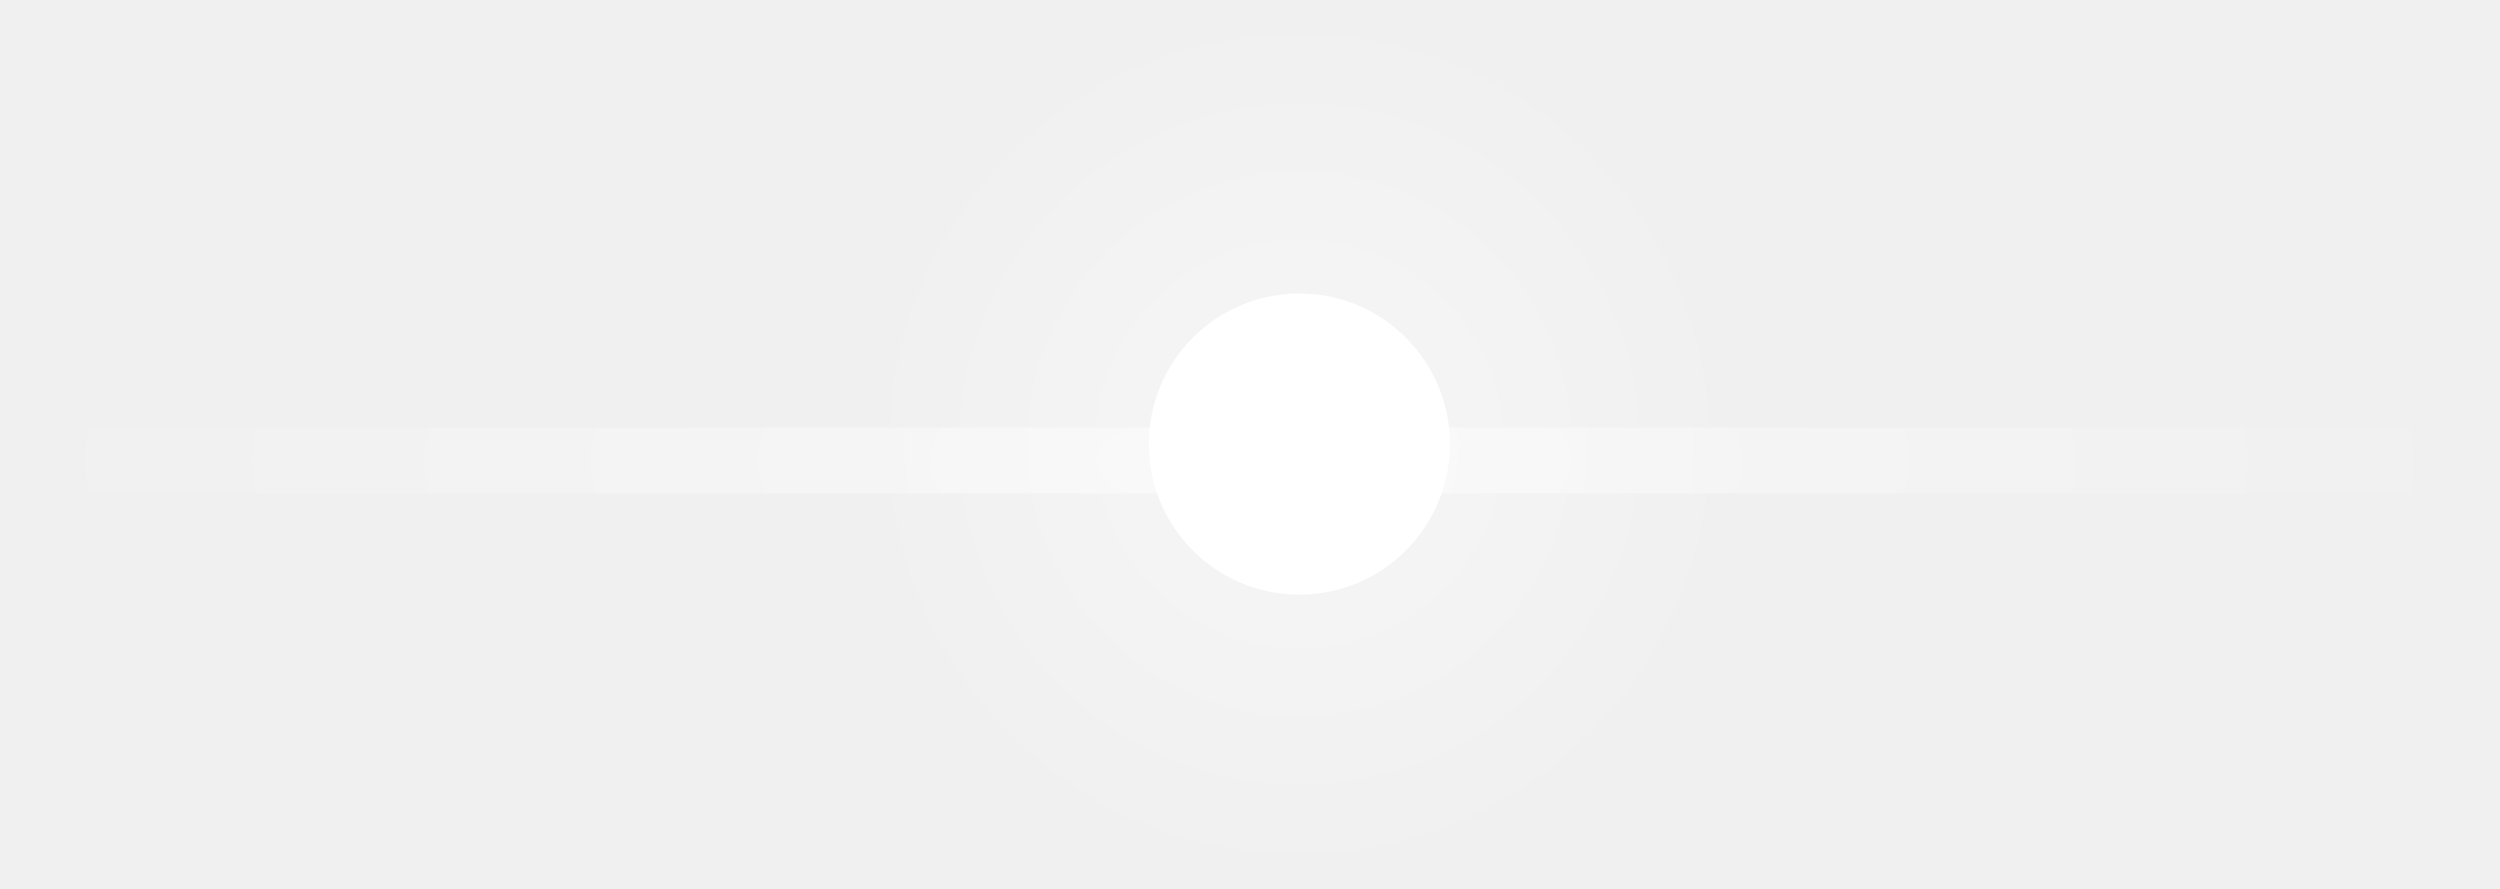
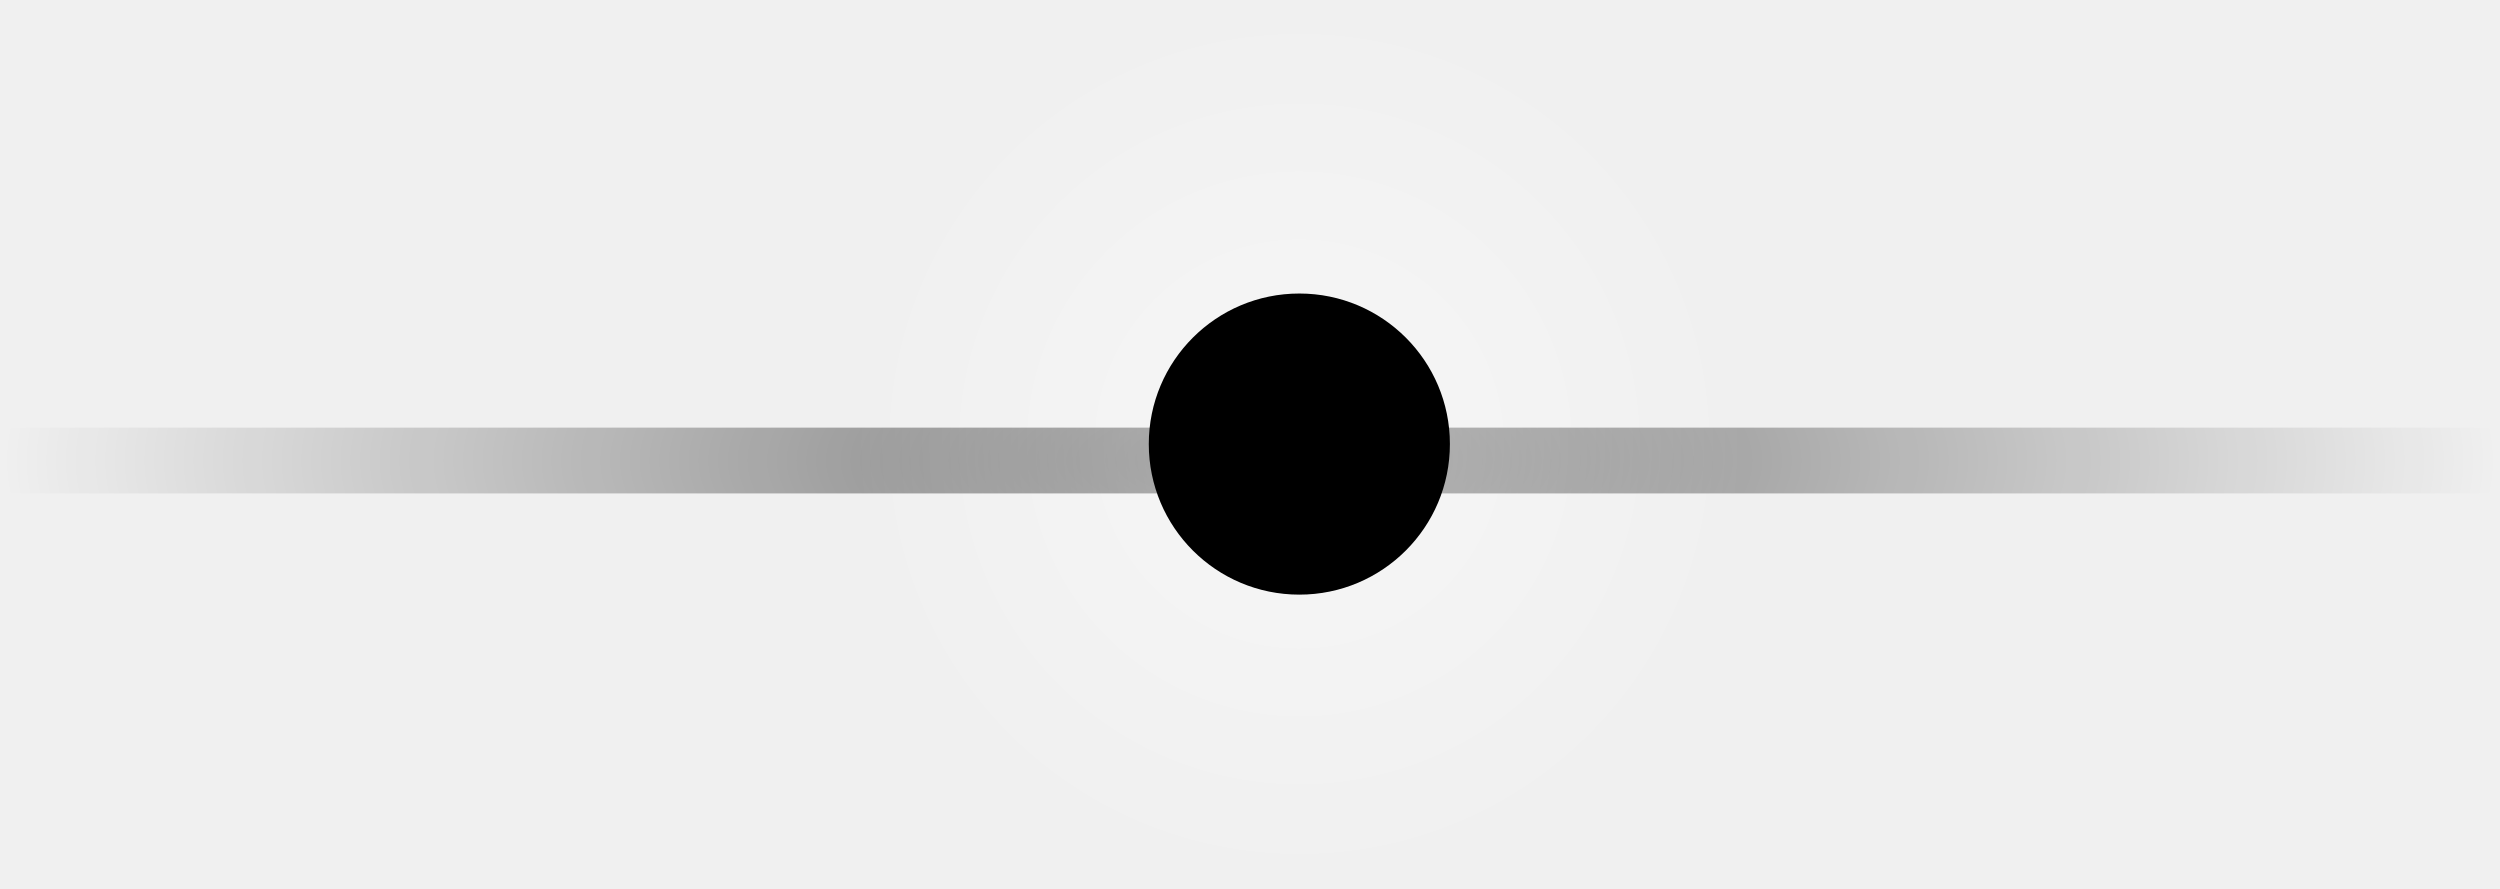
<svg xmlns="http://www.w3.org/2000/svg" xmlns:xlink="http://www.w3.org/1999/xlink" width="76" height="27" id="svg11252" version="1.1">
  <defs id="defs11254">
    <radialGradient xlink:href="#linearGradient39563-4-2" id="radialGradient68155-2-3" gradientUnits="userSpaceOnUse" gradientTransform="matrix(1,0,0,0.3486842,0,317.8421)" cx="49" cy="488" fx="49" fy="488" r="38" />
    <linearGradient id="linearGradient39563-4-2">
-       <stop style="stop-color:#ffffff;stop-opacity:1;" offset="0" id="stop39565-1-4" />
-       <stop style="stop-color:#ffffff;stop-opacity:0;" offset="1" id="stop39567-7-9" />
+       <stop style="stop-color:#000000;stop-opacity:1" offset="0" id="stop39565-1-4" />
+       <stop style="stop-color:#000000;stop-opacity:0" offset="1" id="stop39567-7-9" />
    </linearGradient>
    <radialGradient xlink:href="#linearGradient39573-6-1" id="radialGradient68157-0-8" gradientUnits="userSpaceOnUse" cx="50.5" cy="487.5" fx="50.5" fy="487.5" r="10.5" />
    <linearGradient id="linearGradient39573-6-1">
      <stop style="stop-color:#ffffff;stop-opacity:1;" offset="0" id="stop39575-5-6" />
      <stop style="stop-color:#ffffff;stop-opacity:0;" offset="1" id="stop39577-1-2" />
    </linearGradient>
  </defs>
  <g id="layer1" transform="translate(-337,-518.8622)">
    <g id="g99967" style="display:inline" transform="translate(326,44.86217)">
-       <rect style="opacity:0.494;color:#000000;fill:url(#radialGradient68155-2-3);fill-opacity:1;stroke:none;stroke-width:1;marker:none;visibility:visible;display:inline;overflow:visible;enable-background:accumulate" id="rect99969" width="76" height="2" x="11" y="487" rx="0" ry="0" />
+       <rect style="opacity:0.494;color:#000000;fill:url(#radialGradient68155-2-3);fill-opacity:1.0;stroke:none;stroke-width:1;marker:none;visibility:visible;display:inline;overflow:visible;enable-background:accumulate" id="rect99969" width="76" height="2" x="11" y="487" rx="0" ry="0" />
      <path style="opacity:0.431;color:#000000;fill:url(#radialGradient68157-0-8);fill-opacity:1;fill-rule:nonzero;stroke:none;stroke-width:1;marker:none;visibility:visible;display:inline;overflow:visible;enable-background:accumulate" id="path99971" d="M 61,487.5 C 61,493.299 56.299,498 50.5,498 44.701,498 40,493.299 40,487.5 40,481.701 44.701,477 50.5,477 c 5.799,0 10.5,4.701 10.5,10.5 z" transform="matrix(1.285714,0,0,1.285714,-14.42857,-139.2857)" />
-       <path transform="matrix(0.4358975,0,0,0.4358975,28.48718,275)" d="M 61,487.5 C 61,493.299 56.299,498 50.5,498 44.701,498 40,493.299 40,487.5 40,481.701 44.701,477 50.5,477 c 5.799,0 10.5,4.701 10.5,10.5 z" id="path99973" style="color:#000000;fill:#ffffff;fill-opacity:1;fill-rule:nonzero;stroke:none;stroke-width:1;marker:none;visibility:visible;display:inline;overflow:visible;enable-background:accumulate" />
+       <path transform="matrix(0.4358975,0,0,0.4358975,28.48718,275)" d="M 61,487.5 C 61,493.299 56.299,498 50.5,498 44.701,498 40,493.299 40,487.5 40,481.701 44.701,477 50.5,477 c 5.799,0 10.5,4.701 10.5,10.5 z" id="path99973" style="color:#000000;fill:#000000;fill-opacity:1;fill-rule:nonzero;stroke:none;stroke-width:1;marker:none;visibility:visible;display:inline;overflow:visible;enable-background:accumulate" />
    </g>
  </g>
</svg>
